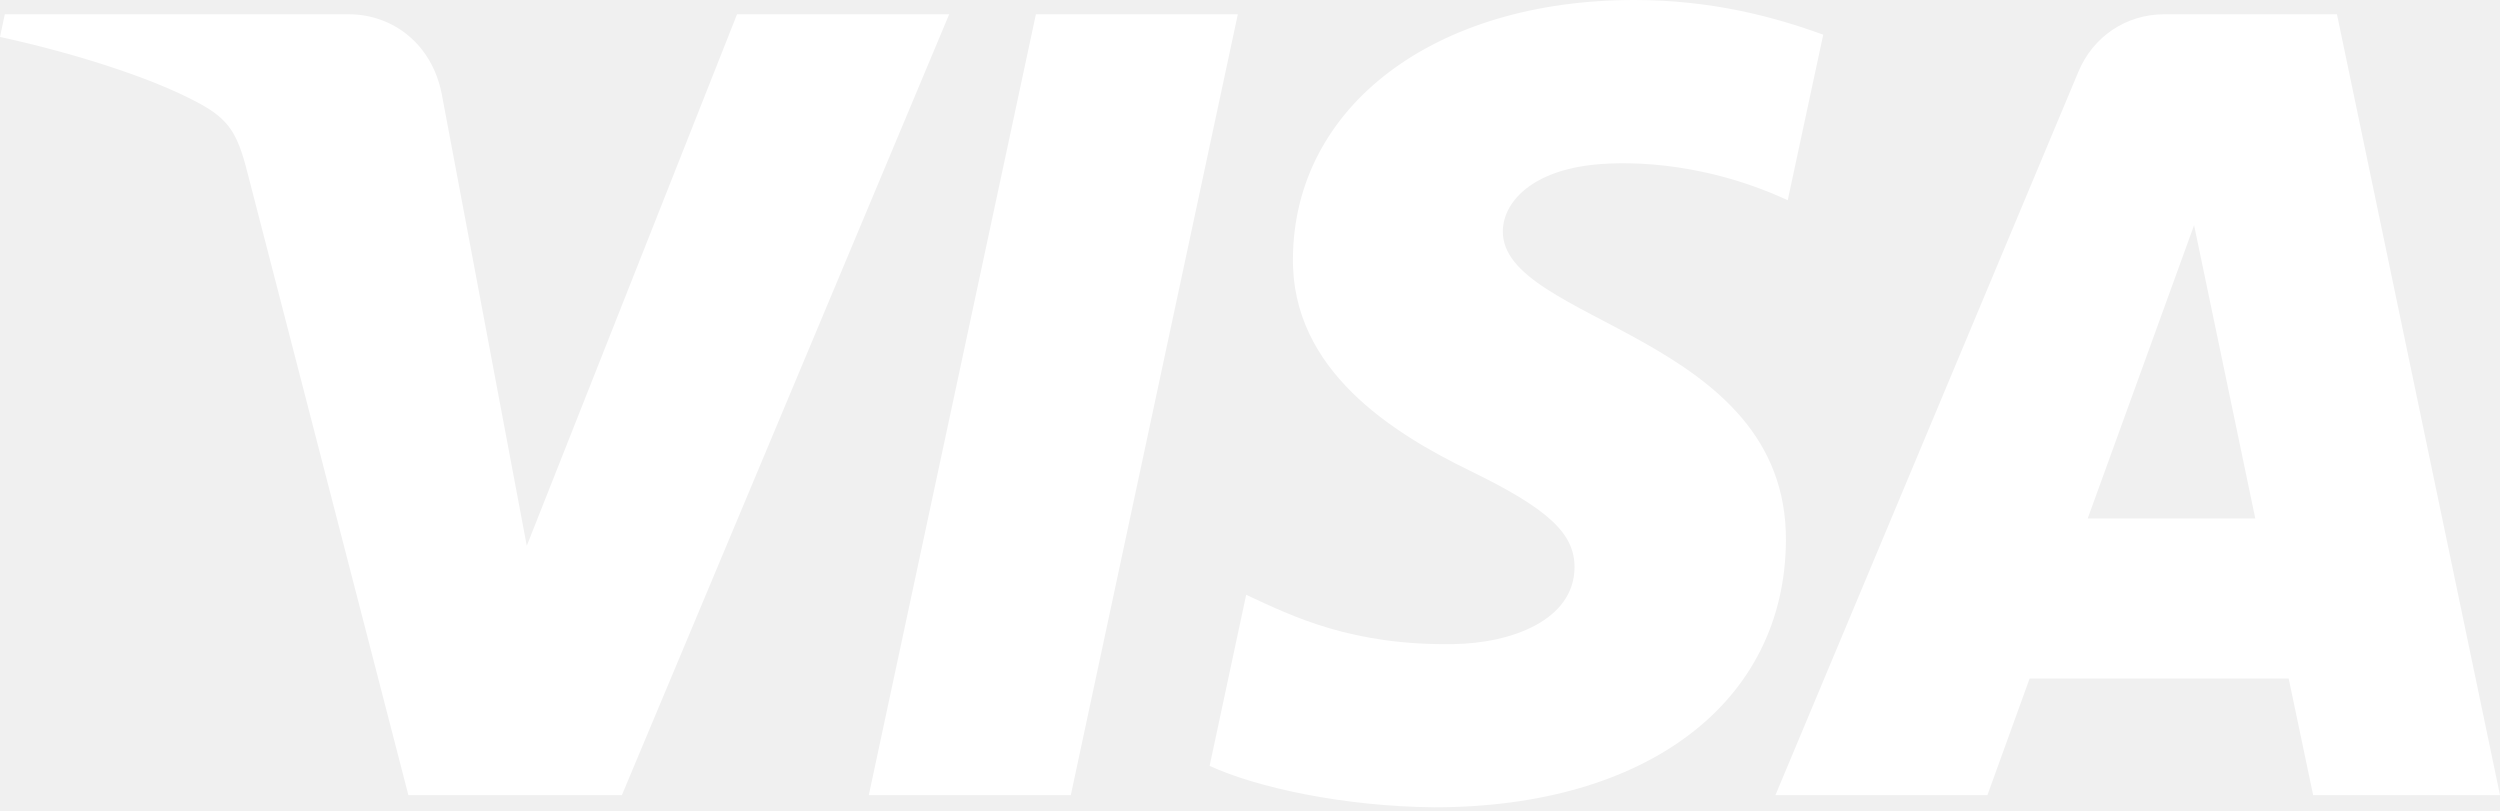
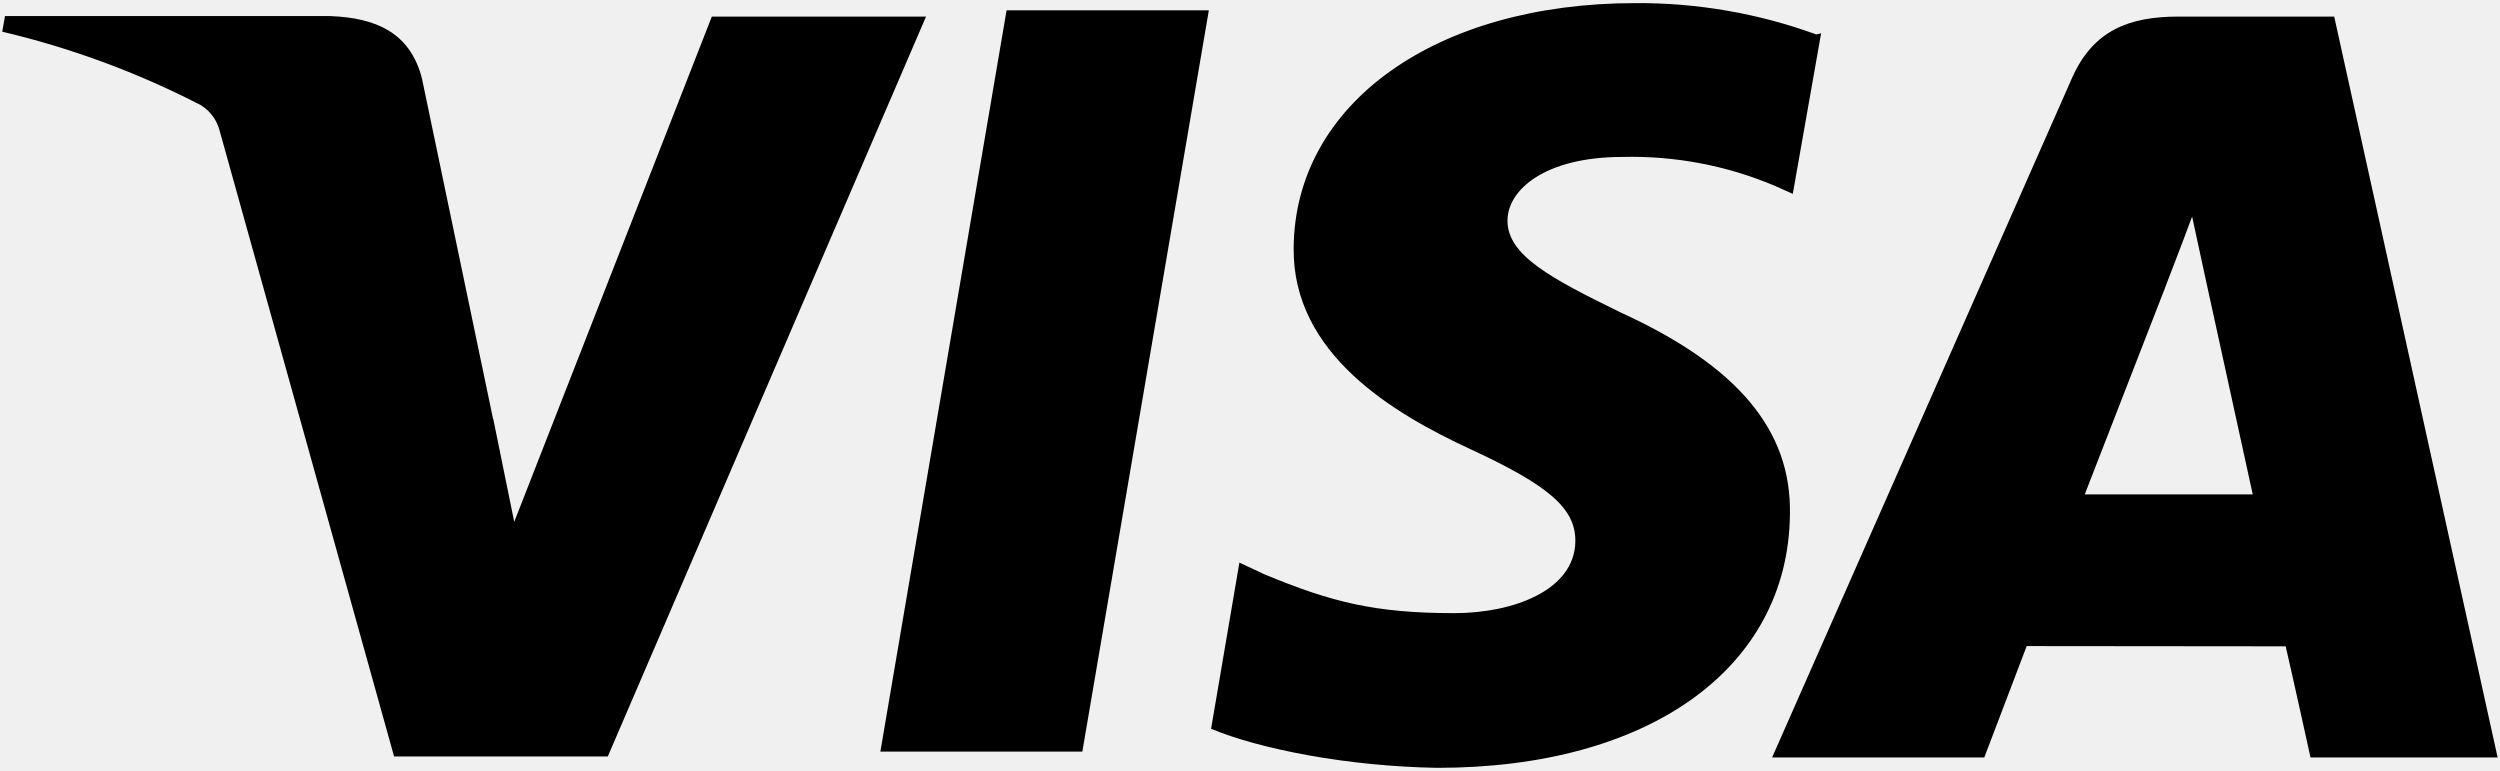
- <svg xmlns="http://www.w3.org/2000/svg" width="512px" height="166px" viewBox="0 0 512 166" version="1.1" preserveAspectRatio="xMidYMid">
-   <g>
-     <path d="M264.794,112.479 C264.502,89.449 285.319,76.596 301.001,68.954 C317.113,61.113 322.525,56.086 322.464,49.075 C322.341,38.344 309.611,33.609 297.696,33.424 C276.909,33.101 264.825,39.036 255.216,43.525 L247.729,8.487 C257.368,4.043 275.218,0.169 293.729,-1.42108547e-14 C337.177,-1.42108547e-14 365.604,21.447 365.758,54.702 C365.927,96.905 307.381,99.242 307.781,118.107 C307.92,123.826 313.377,129.929 325.339,131.482 C331.258,132.266 347.601,132.866 366.127,124.333 L373.399,158.234 C363.437,161.862 350.63,165.337 334.686,165.337 C293.79,165.337 265.025,143.597 264.794,112.479 M443.276,162.416 C435.343,162.416 428.655,157.788 425.672,150.685 L363.606,2.491 L407.023,2.491 L415.664,26.367 L468.721,26.367 L473.733,2.491 L512,2.491 L478.607,162.416 L443.276,162.416 M449.349,119.214 L461.879,59.161 L427.564,59.161 L449.349,119.214 M212.152,162.416 L177.929,2.491 L219.301,2.491 L253.509,162.416 L212.152,162.416 M150.946,162.416 L107.883,53.565 L90.463,146.119 C88.418,156.45 80.347,162.416 71.384,162.416 L0.984,162.416 L0,157.773 C14.452,154.636 30.872,149.578 40.819,144.166 C46.907,140.861 48.645,137.97 50.643,130.114 L83.637,2.491 L127.362,2.491 L194.395,162.416 L150.946,162.416" fill="#FFFFFF" transform="translate(256, 82.66843) scale(1, -1) translate(-256, -82.66843) " />
-   </g>
+ <svg xmlns="http://www.w3.org/2000/svg" width="668" height="206" viewBox="0 0 668 206" fill="none">
+   <path d="M485.3 9.2C469.804 3.554 453.425 0.72 436.933 0.833C383.6 0.833 345.933 27.7 345.667 66.267C345.333 94.6 372.433 110.567 392.933 120.033C413.967 129.767 421 135.9 420.933 144.6C420.8 157.833 404.133 163.833 388.633 163.833C367.333 163.833 355.7 160.867 337.8 153.433L331.167 150.333L323.6 194.733C336.567 200.133 359.933 204.767 384.067 205.167C440.767 205.167 477.833 178.467 478.267 137.433C478.733 114.8 464.067 97.7 433.2 83.567C414.433 74.4 402.8 68.267 402.8 58.967C402.8 50.733 412.767 41.933 433.6 41.933C447.465 41.598 461.245 44.199 474.033 49.567L479.033 51.8L486.6 8.9L485.3 9.2ZM623.7 4.433H582.033C569.067 4.433 559.3 8 553.633 20.867L473.5 202.4H530.2L541.533 172.633L610.733 172.7C612.367 179.667 617.367 202.4 617.367 202.4H667.367L623.7 4.433ZM268.967 2.767H323L289.2 200.833H235.233L268.967 2.7V2.767ZM131.8 111.933L137.4 139.433L190.2 4.433H247.433L162.4 202.133H105.3L58.633 34.733C57.877 31.973 56.102 29.602 53.667 28.1C36.847 19.411 19.025 12.818 0.6 8.467L1.333 4.3H88.3C100.1 4.767 109.6 8.467 112.767 21.067L131.767 112.033L131.8 111.933ZM557.033 132.133L578.567 76.733C578.3 77.333 583 65.3 585.733 57.867L589.433 74.967L601.933 132.1H557L557.033 132.133Z" fill="black" />
</svg>
